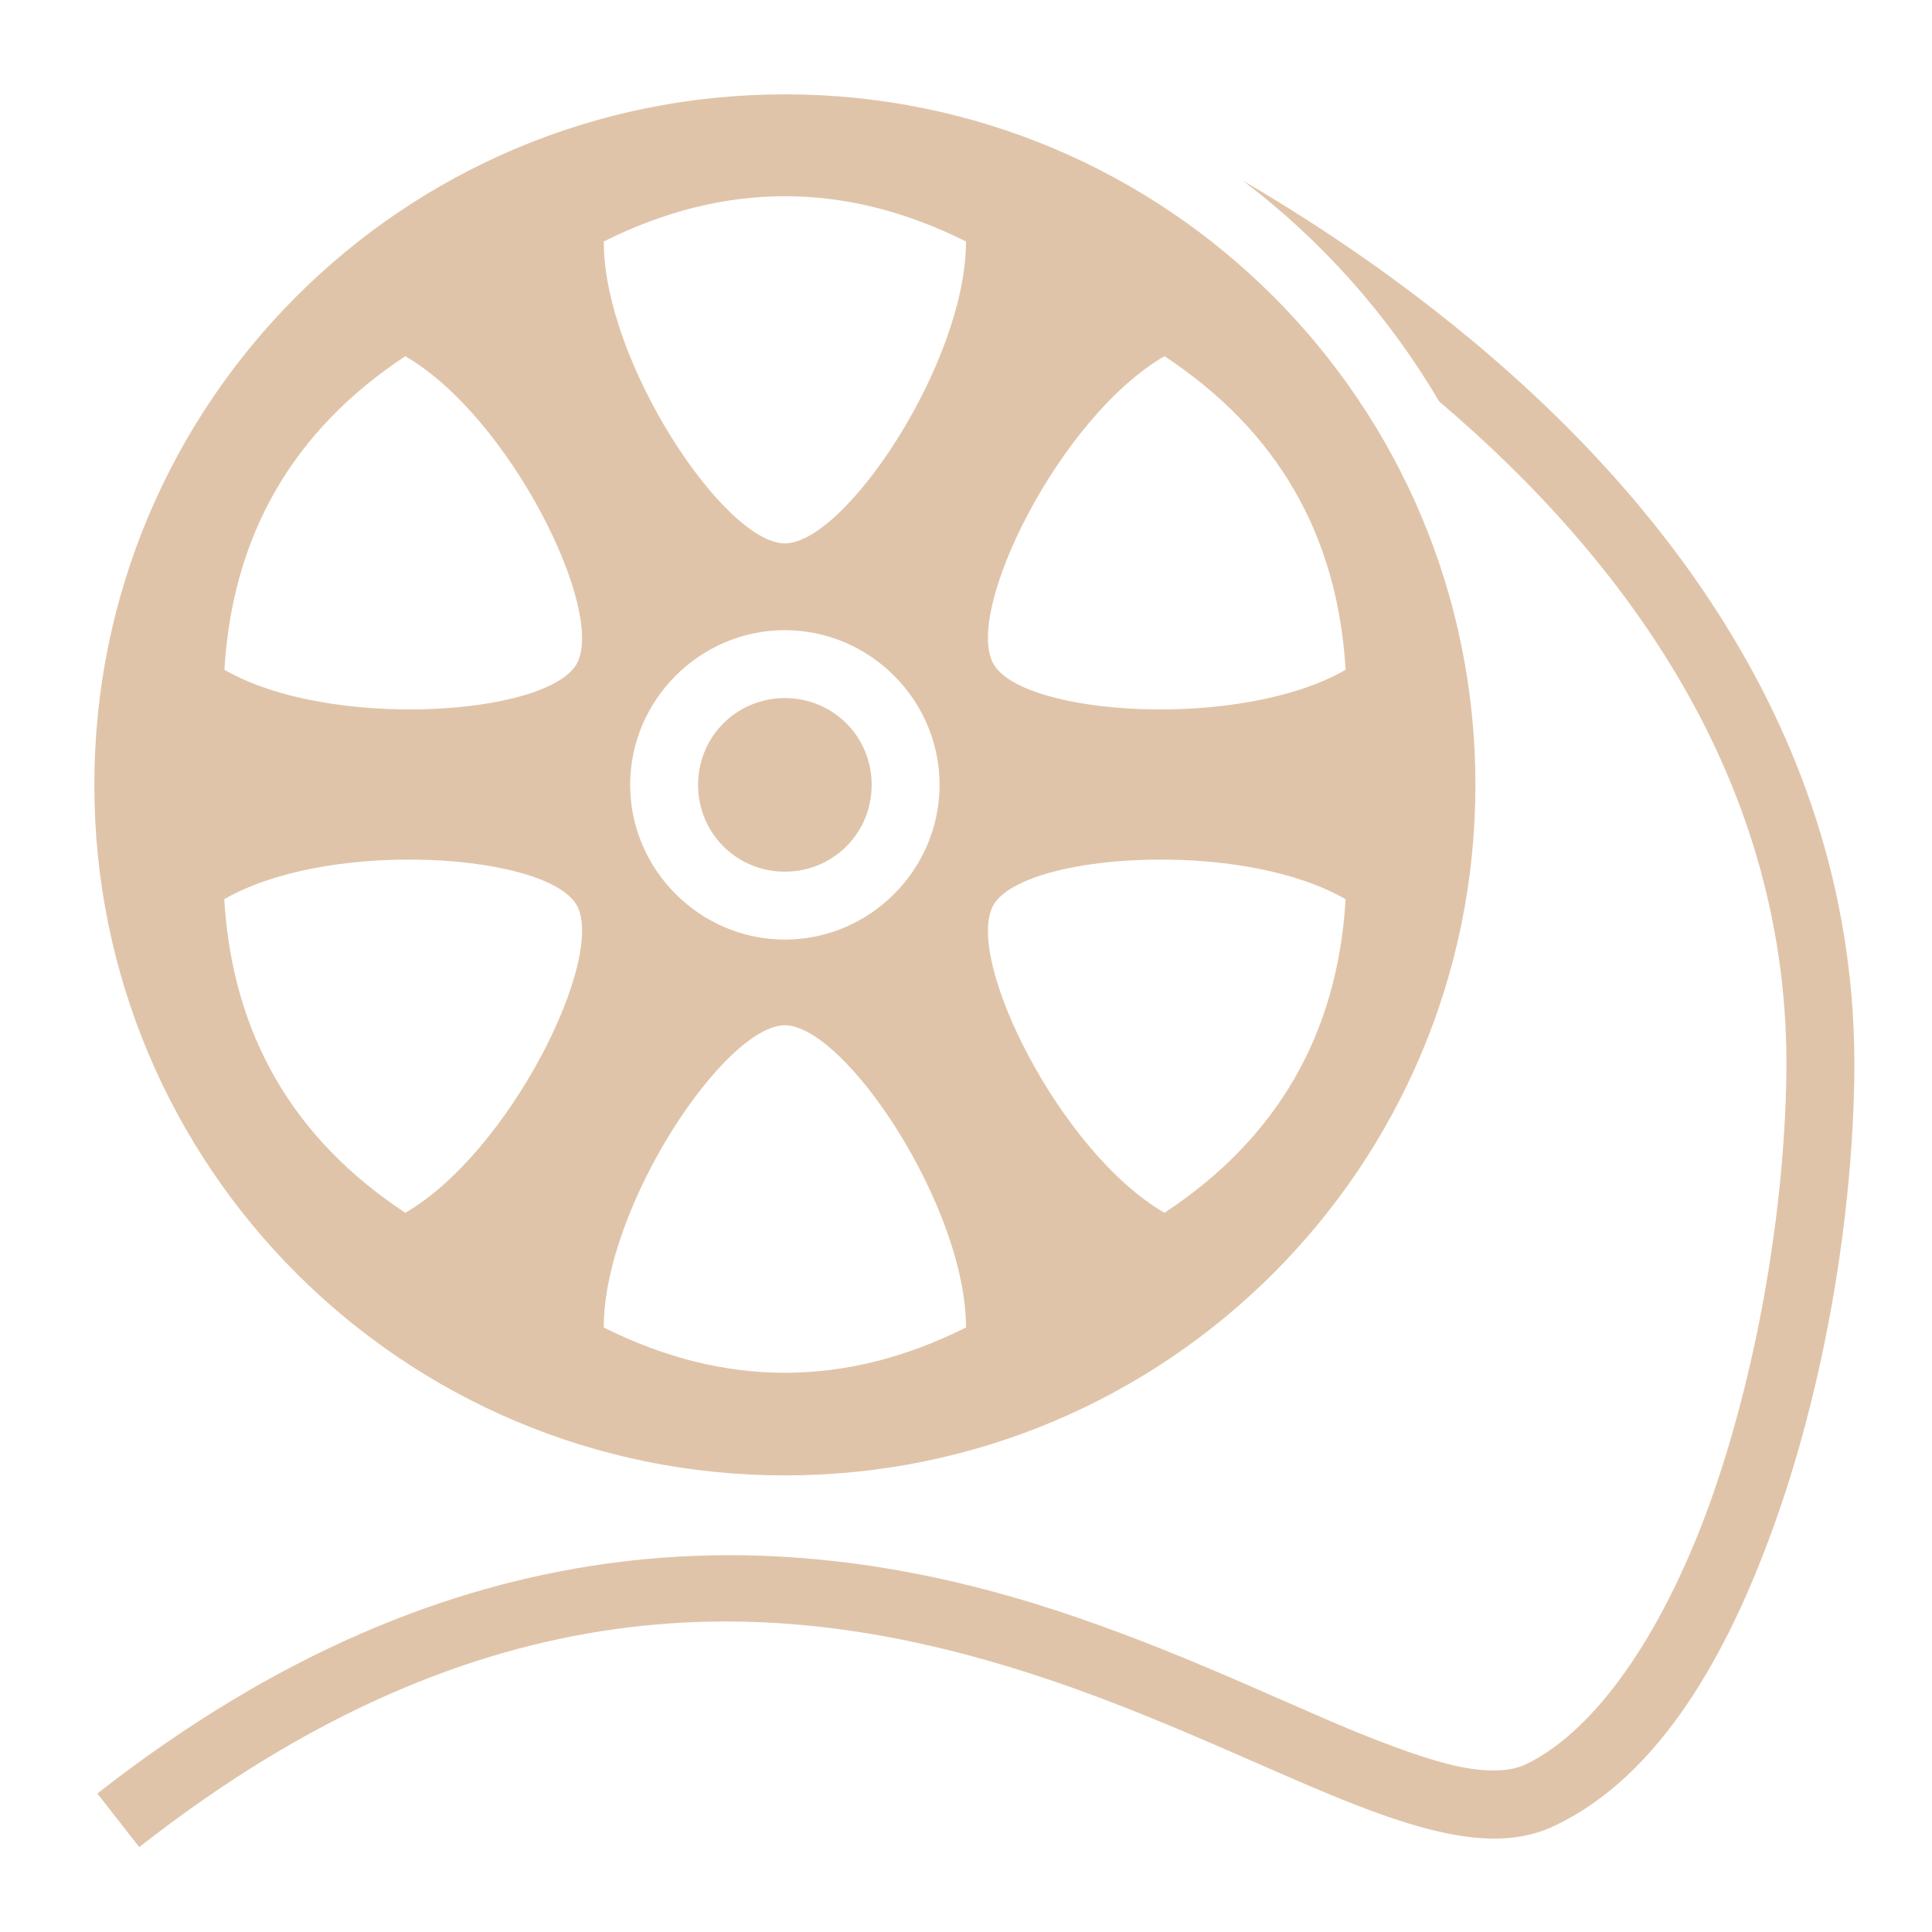
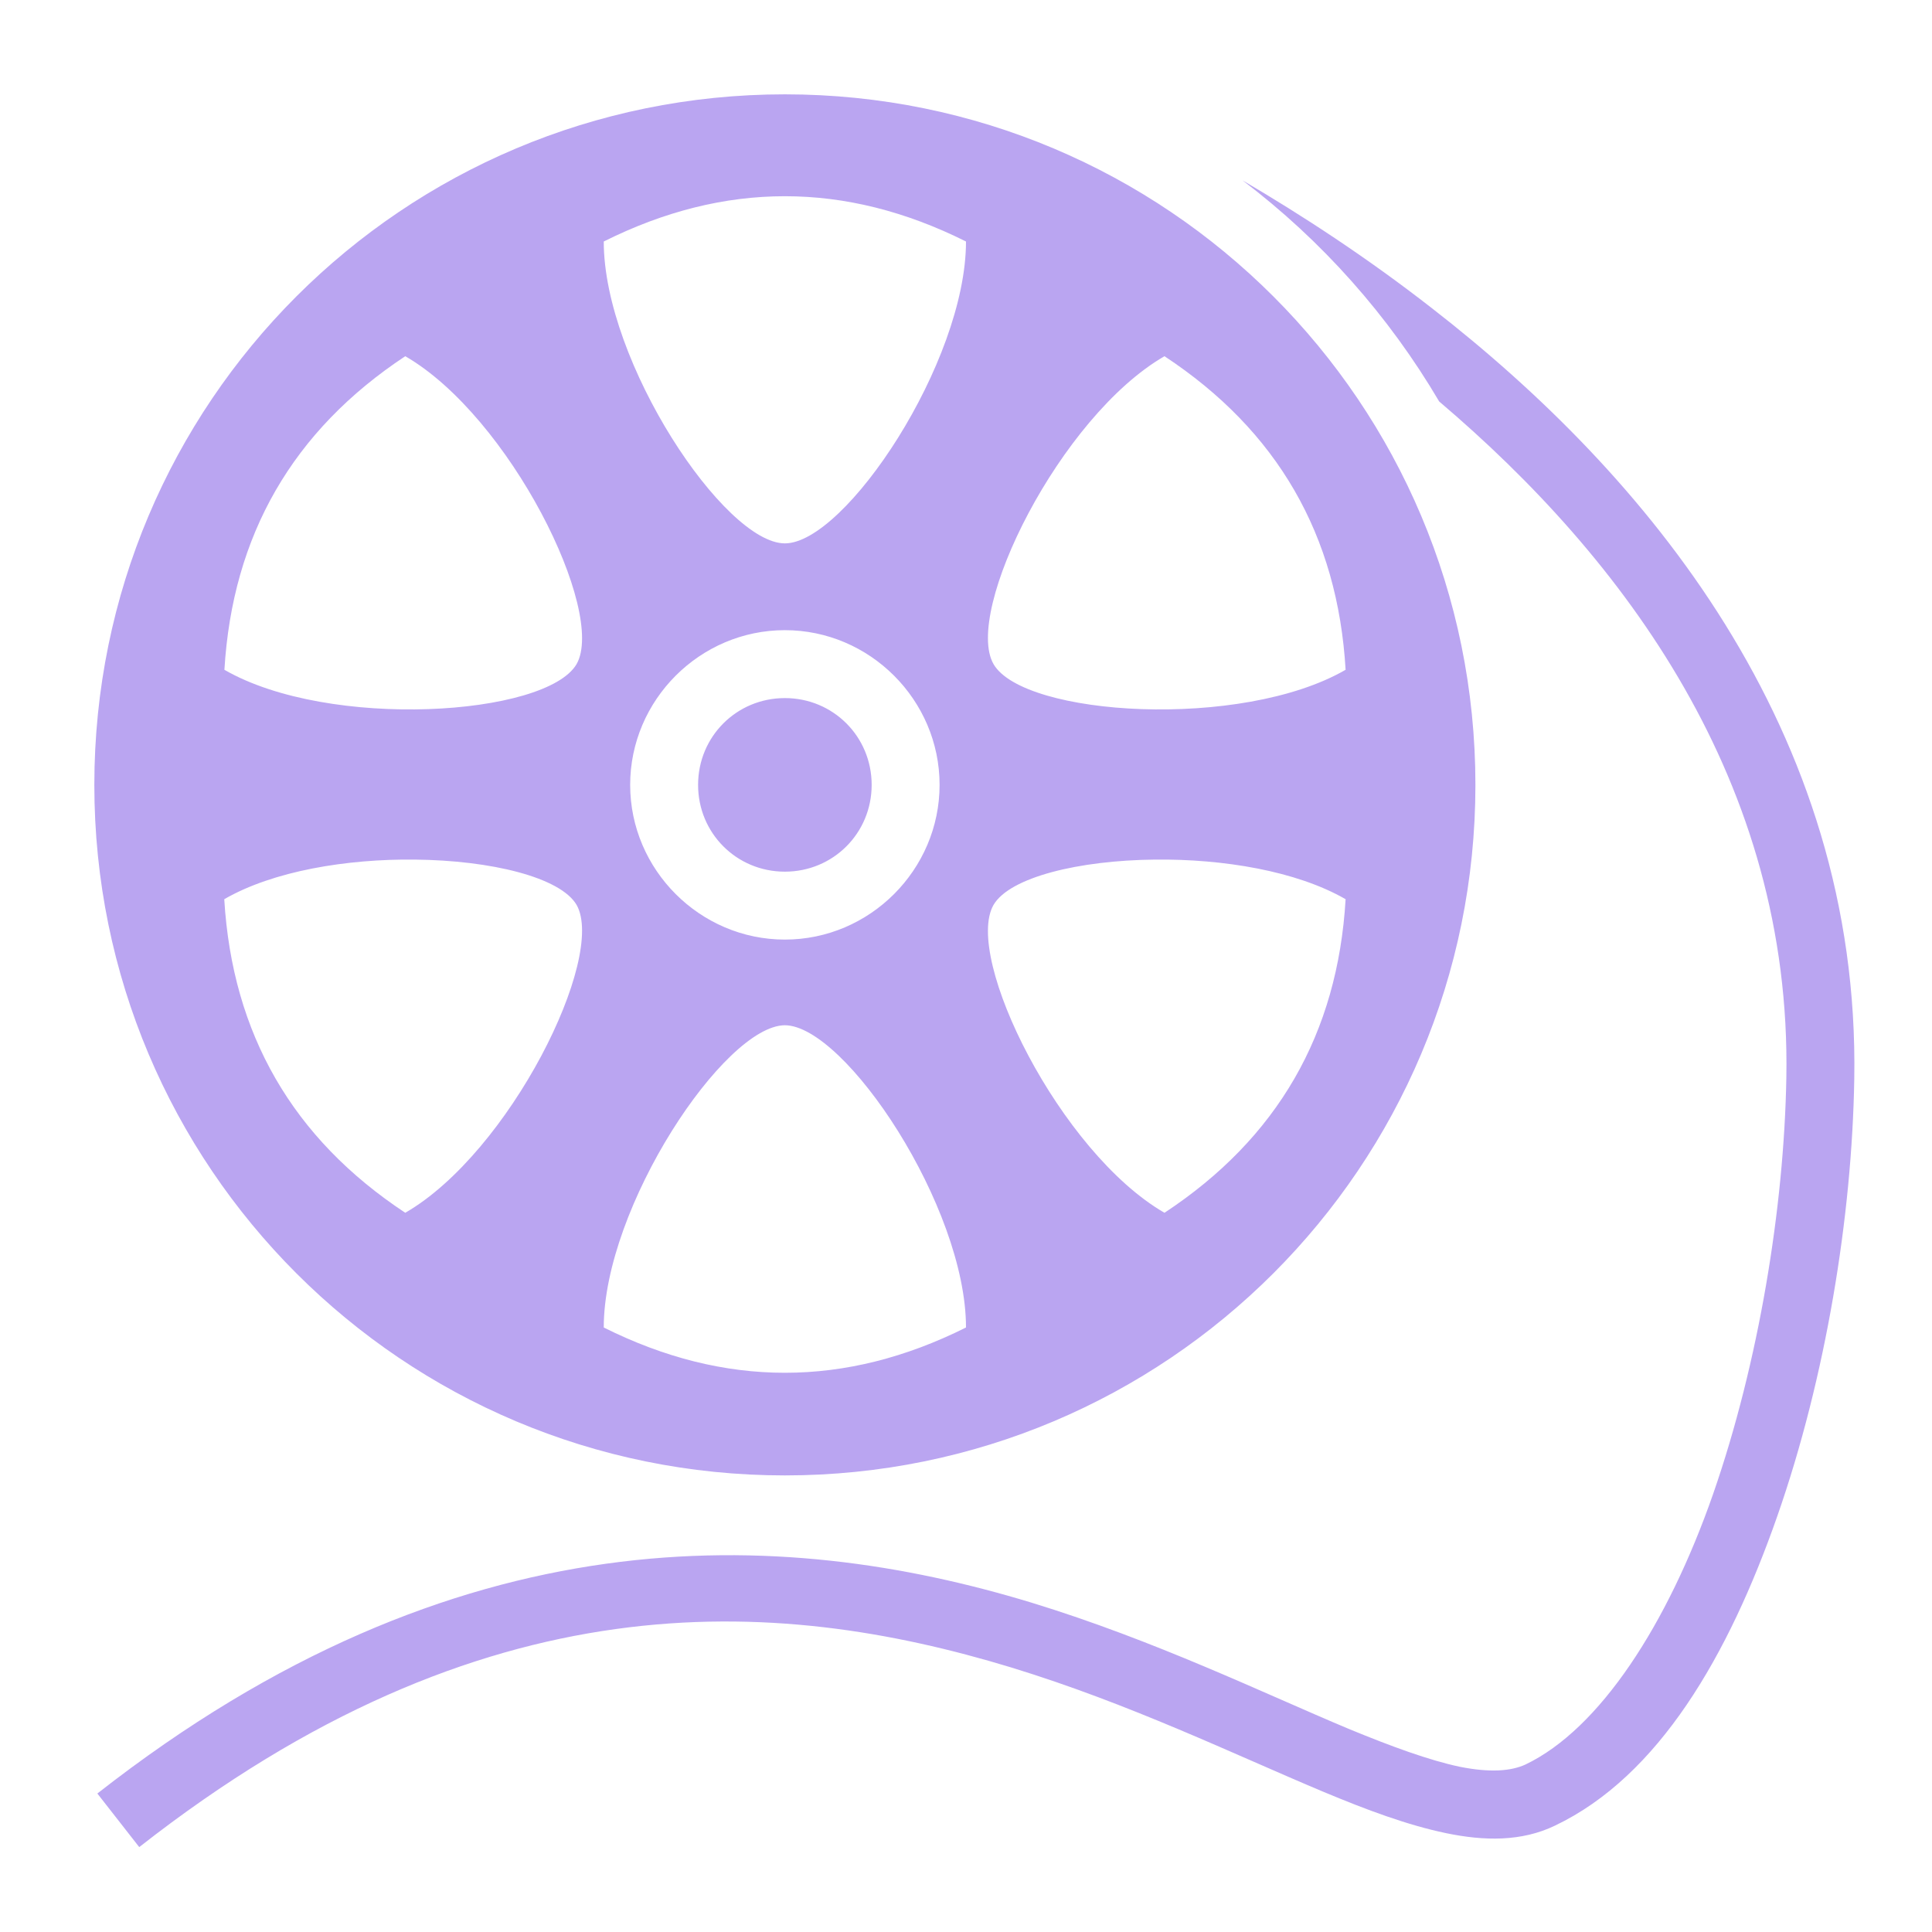
- <svg xmlns="http://www.w3.org/2000/svg" stroke="currentColor" fill="rgb(224, 196, 169)" stroke-width="0" viewBox="0 0 512 512" class="_navIcon_ez4v2_29" height="1em" width="1em">
+ <svg xmlns="http://www.w3.org/2000/svg" stroke="currentColor" fill="#baa5f1" stroke-width="0" viewBox="0 0 512 512" class="_navIcon_ez4v2_29" height="1em" width="1em">
  <path d="M208 25C106.8 25 25 106.8 25 208s81.8 183 183 183 183-81.8 183-183S309.2 25 208 25zm121.3 22.81c21 15.91 38.7 35.83 52.1 58.59 49.1 41.7 93.4 100.9 92 179.2-.6 34.4-7.3 75.5-19.4 110.3-12.1 34.7-30.1 62.3-49.7 71.7-3.9 1.8-9.5 2.2-17.5.6-8-1.7-17.9-5.3-29.3-10-22.7-9.5-51.2-23.4-84.2-33.5-66.2-20.1-152-24.2-247.5 50.6l11.1 14.2c91.2-71.5 168.3-66.7 231.1-47.6 31.4 9.6 59 23 82.6 32.9 11.7 4.9 22.5 8.9 32.6 11 10.1 2.1 20 2.3 28.9-2 27.5-13.1 46-45.1 58.9-82 12.9-36.9 19.8-79.5 20.4-115.8 1.6-92.8-55.5-160.5-111.9-204.3-17.2-13.42-34.5-24.69-50.2-33.89zM208 52c16 0 32 4 48 12 0 32-32 80-48 80s-48-48-48-80c16-8 32-12 48-12zM107.4 94.4c27.7 16 53.3 67.7 45.4 81.6-8.1 13.8-65.6 17.5-93.33 1.5 2.14-35.7 18.13-63.4 47.93-83.1zm201.2 0c29.9 19.7 45.9 47.4 48 83.1-27.7 16-85.3 12.3-93.3-1.5-8-13.9 17.6-65.6 45.3-81.6zM208 167c22.5 0 41 18.5 41 41s-18.5 41-41 41-41-18.5-41-41 18.5-41 41-41zm0 18c-12.8 0-23 10.2-23 23s10.2 23 23 23 23-10.2 23-23-10.2-23-23-23zm-98.1 42.8c20.3.2 38.6 4.7 42.9 12 7.9 13.9-17.7 65.6-45.4 81.6-29.83-19.7-45.83-47.4-47.97-83.1 12.97-7.5 32.52-10.7 50.47-10.5zm196.2 0c18-.2 37.5 3 50.5 10.5-2.1 35.7-18.1 63.4-48 83.1-27.7-16-53.3-67.7-45.3-81.6 4.3-7.3 22.5-11.8 42.8-12zM208 271.7c16 .1 48 48.1 48 80.1-32 16-64 16-96 0 0-32 32-80 48-80.1z" />
</svg>
